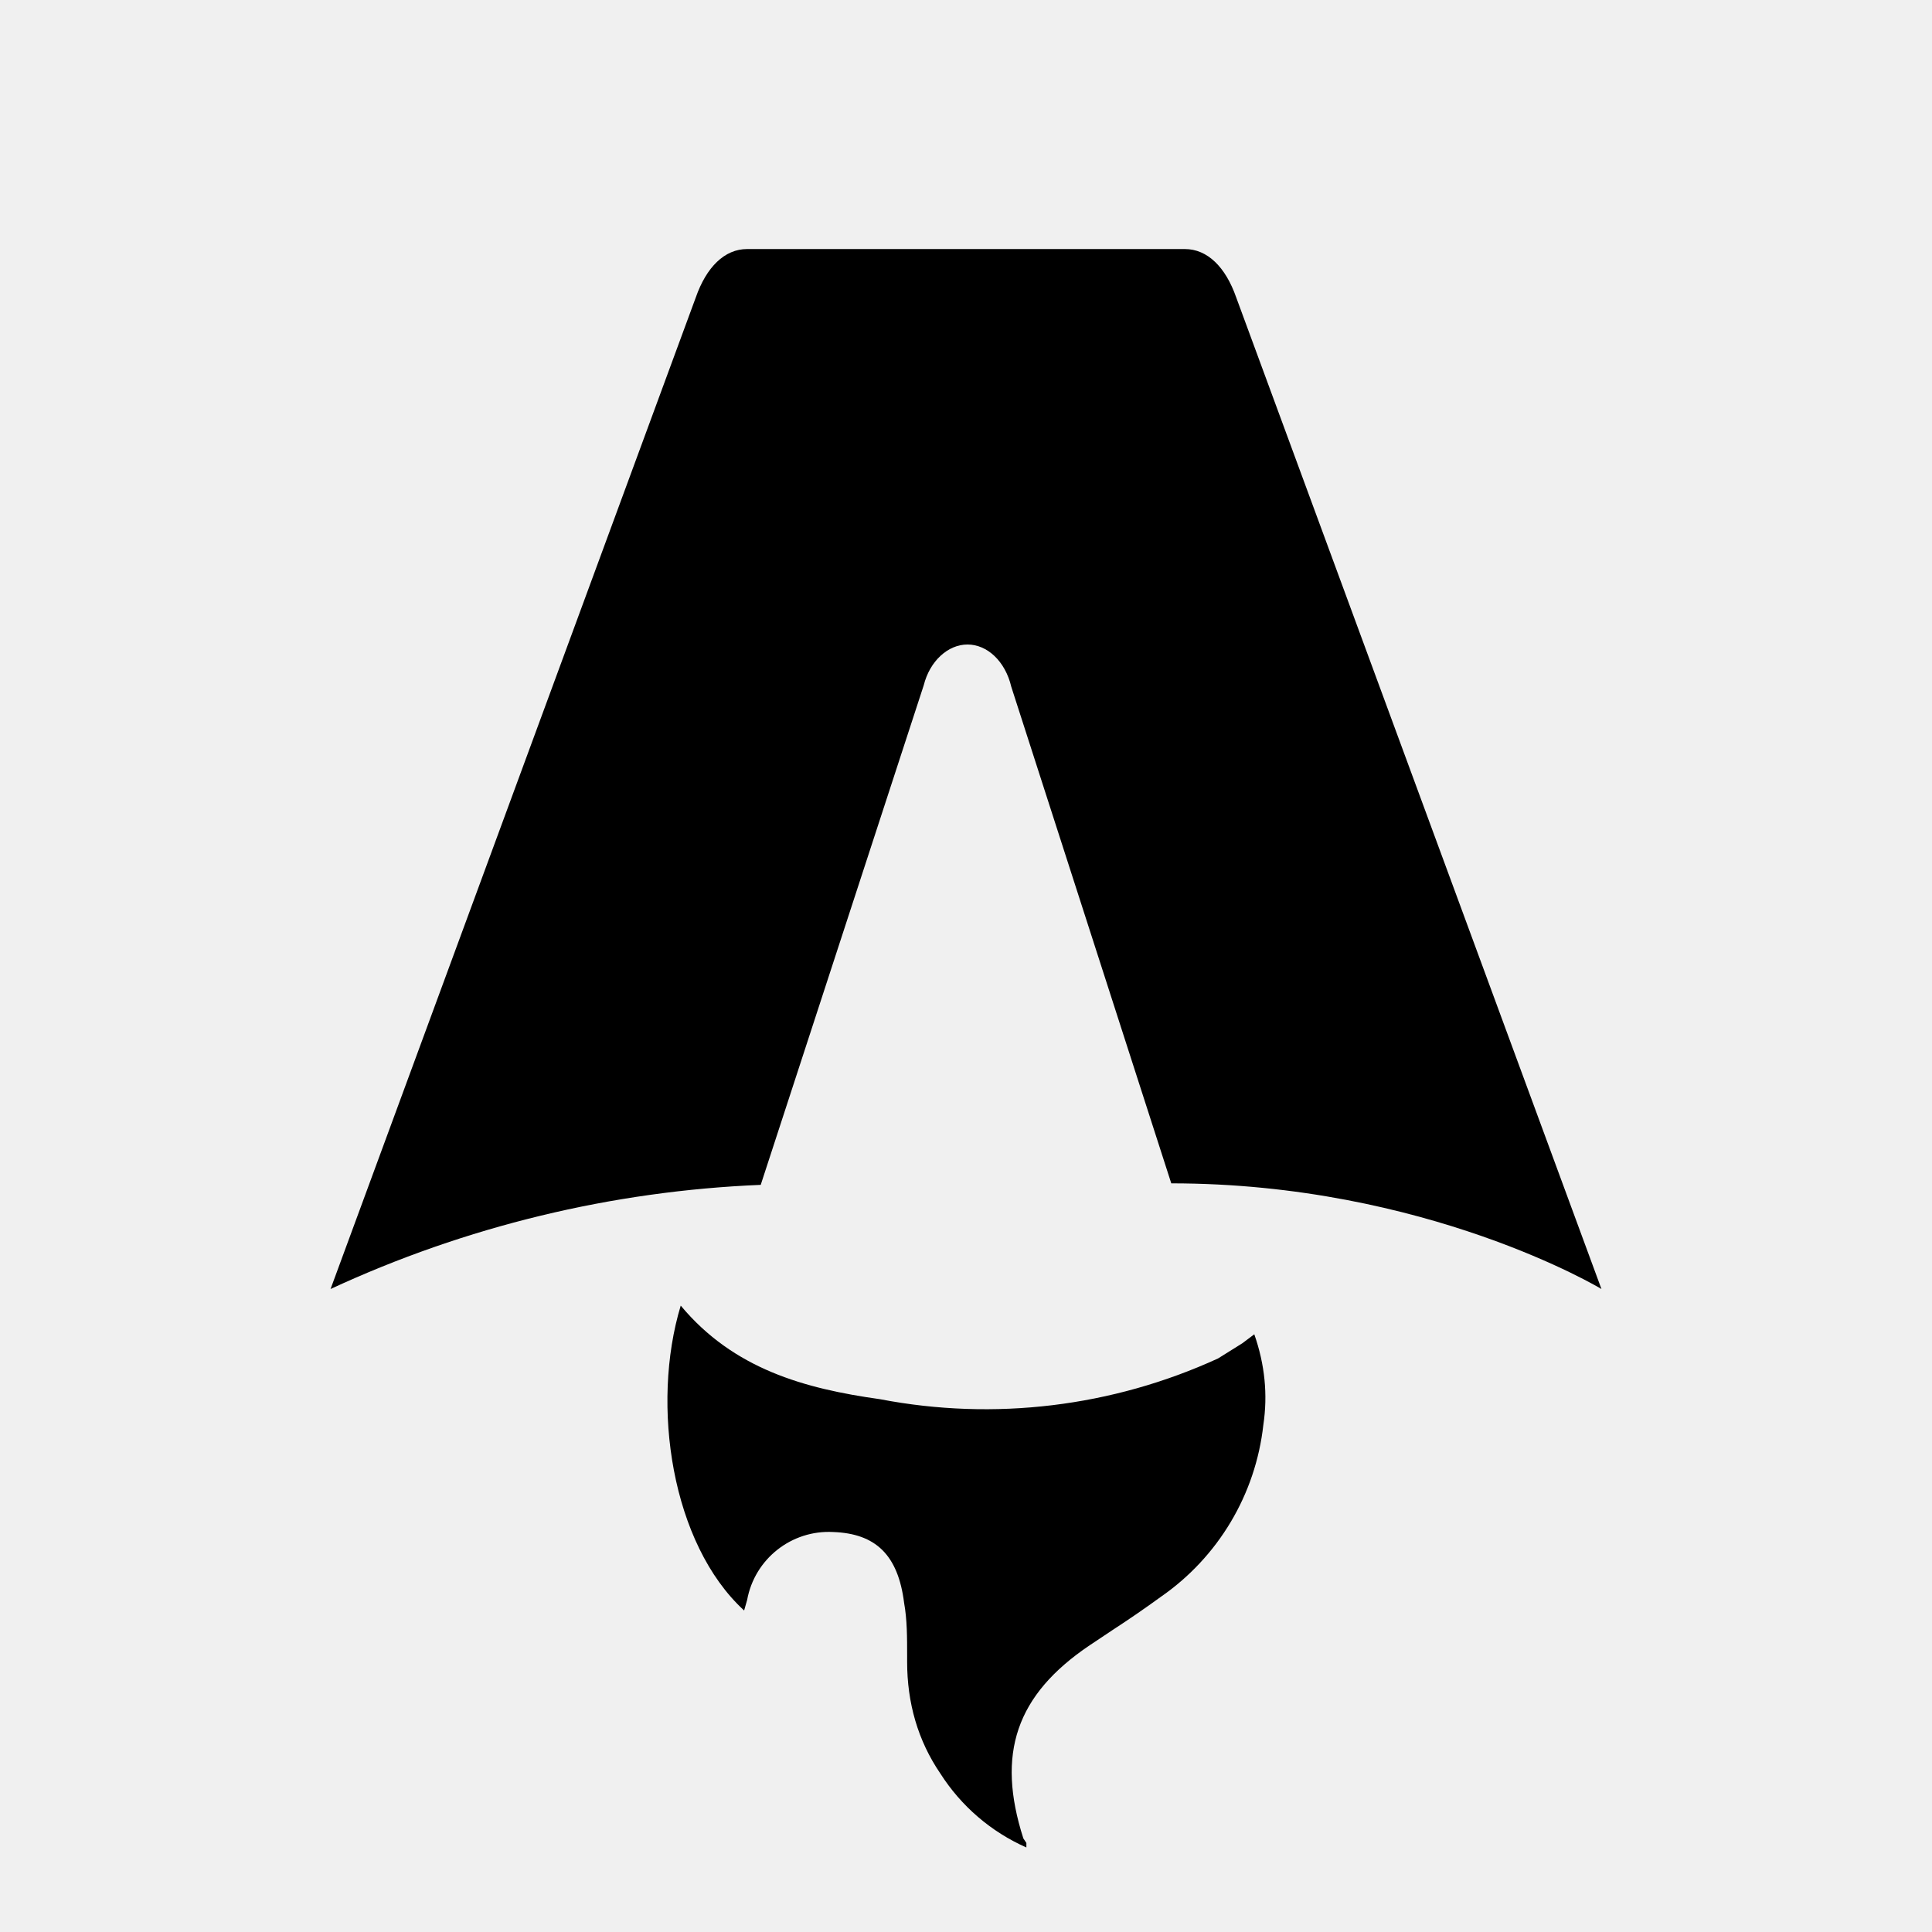
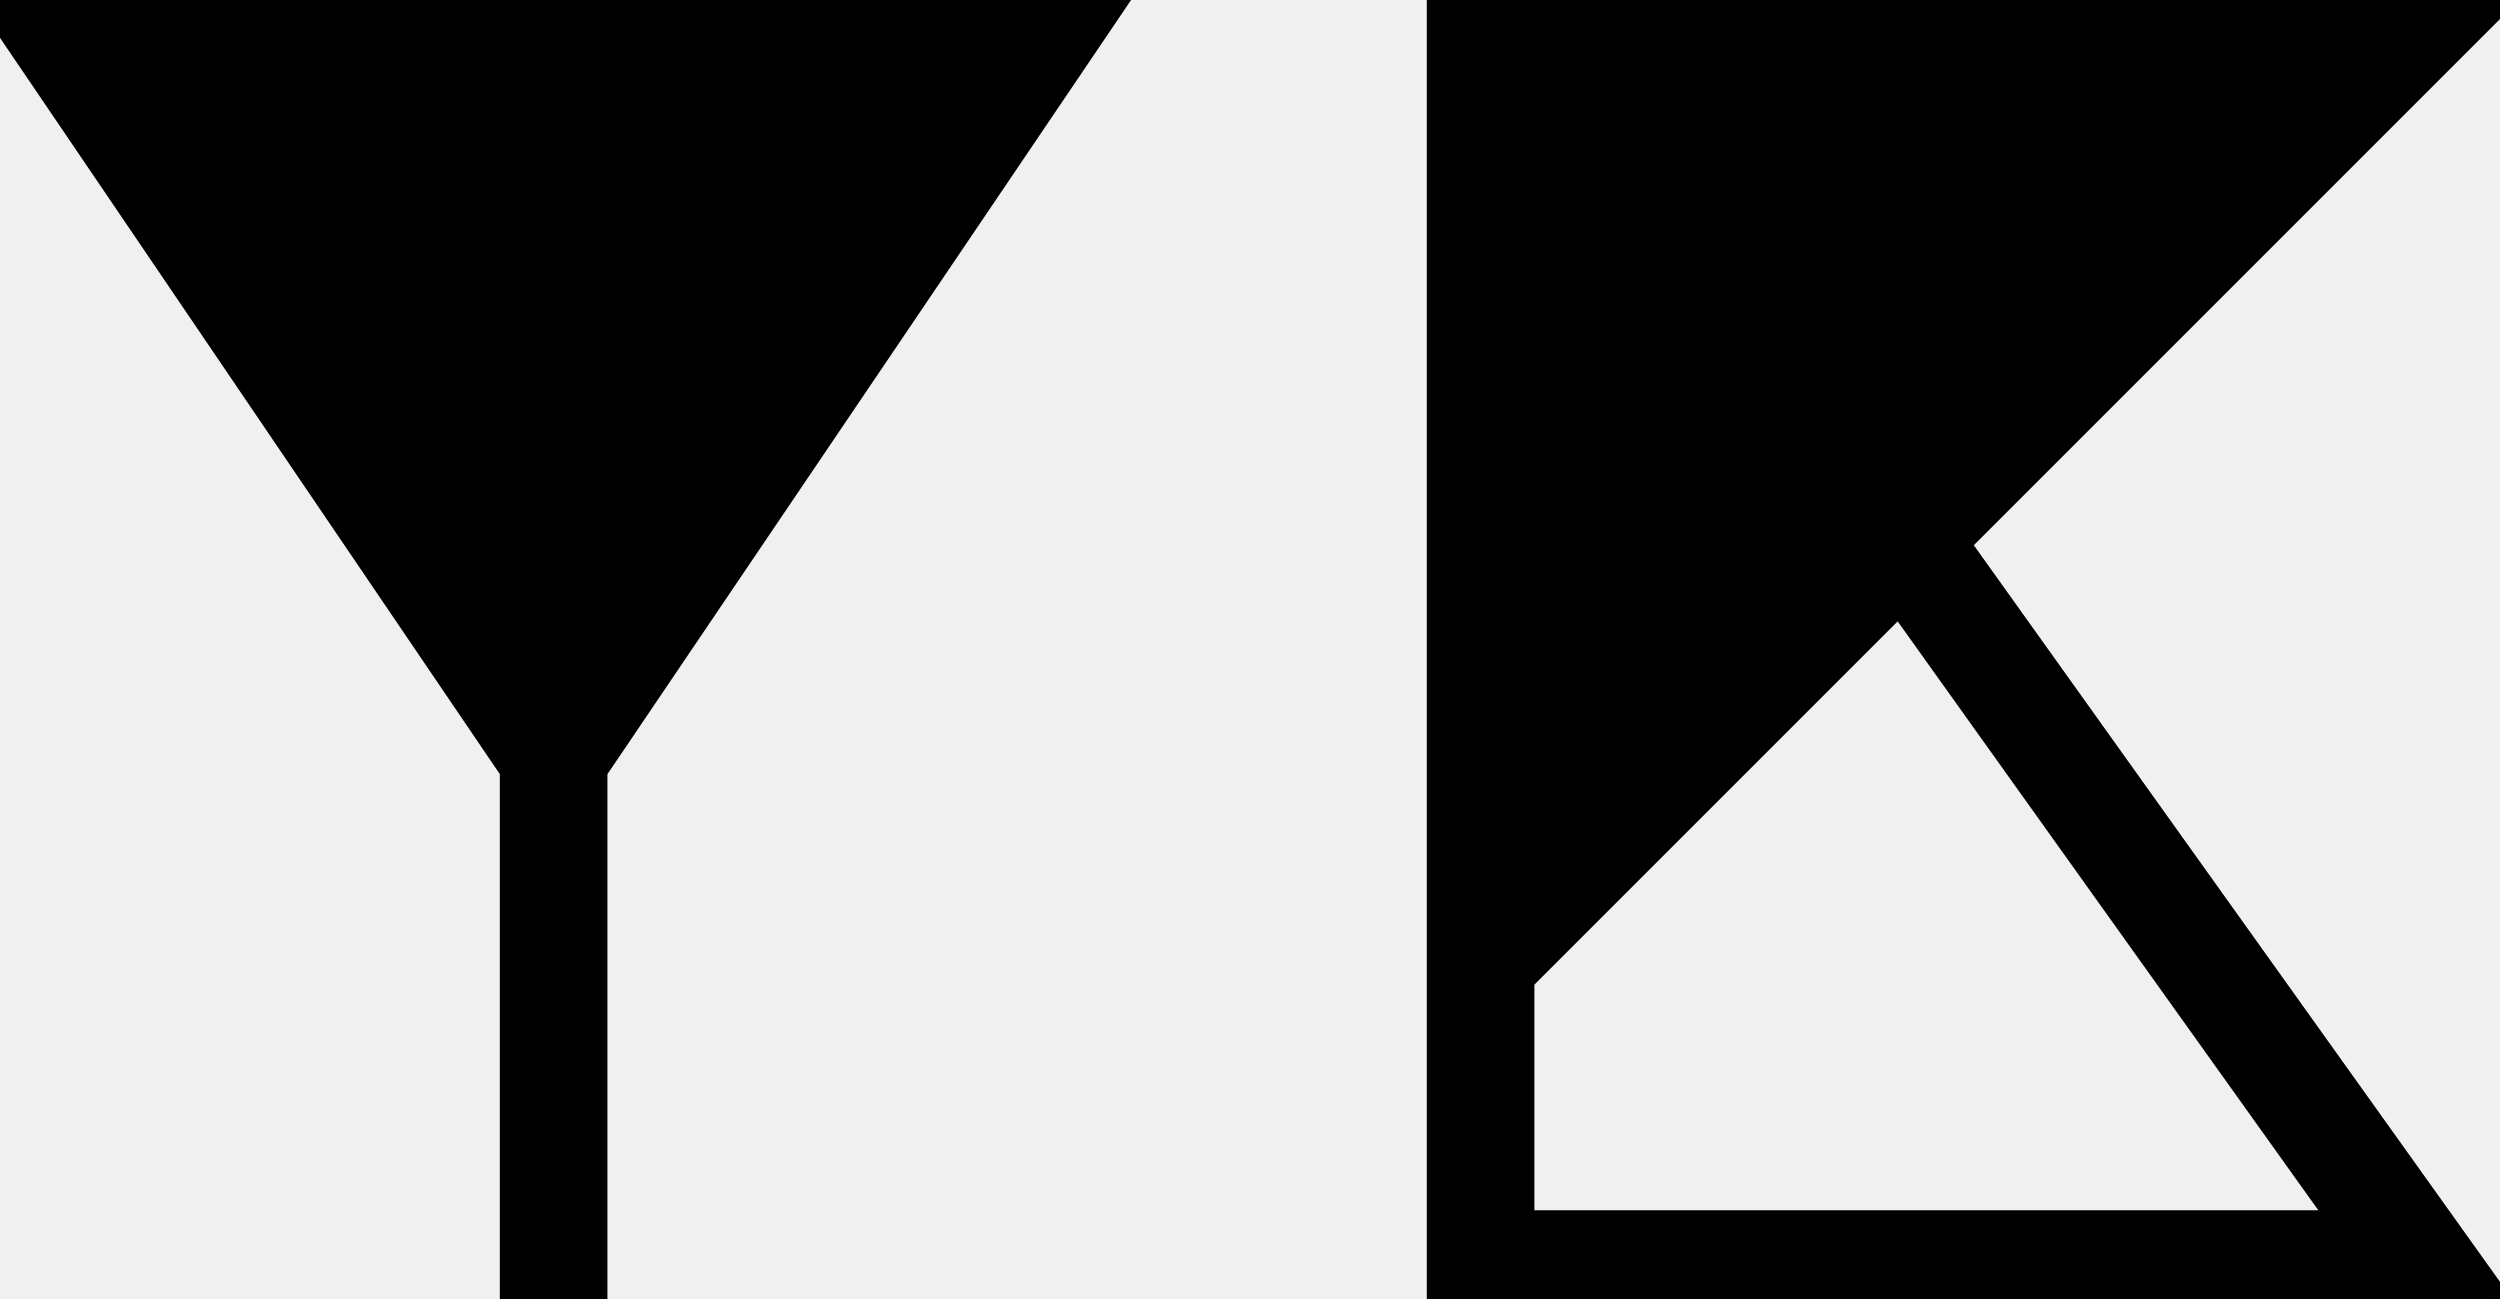
- <svg xmlns="http://www.w3.org/2000/svg" fill="none" viewBox="0 0 128 128">
-   <path d="M50.4 78.5a75.1 75.1 0 0 0-28.5 6.9l24.2-65.7c.7-2 1.9-3.2 3.4-3.2h29c1.5 0 2.7 1.2 3.4 3.2l24.2 65.7s-11.6-7-28.5-7L67 45.5c-.4-1.7-1.6-2.8-2.9-2.8-1.3 0-2.5 1.1-2.9 2.7L50.4 78.5Zm-1.1 28.2Zm-4.2-20.2c-2 6.6-.6 15.8 4.2 20.2a17.5 17.5 0 0 1 .2-.7 5.5 5.5 0 0 1 5.7-4.5c2.8.1 4.3 1.5 4.7 4.7.2 1.1.2 2.3.2 3.5v.4c0 2.7.7 5.2 2.2 7.4a13 13 0 0 0 5.7 4.9v-.3l-.2-.3c-1.8-5.6-.5-9.5 4.4-12.8l1.5-1a73 73 0 0 0 3.2-2.2 16 16 0 0 0 6.8-11.4c.3-2 .1-4-.6-6l-.8.6-1.6 1a37 37 0 0 1-22.4 2.7c-5-.7-9.7-2-13.2-6.2Z" />
+ <svg xmlns="http://www.w3.org/2000/svg" width="129" height="67" viewBox="0 0 129 67" fill="none">
+   <path d="M0.008 0.184H57.032L30.344 39.64V67H26.792V39.64L0.008 0.184ZM100.543 28.024L128.383 67H74.623V0.184H128.383L100.543 28.024ZM98.046 30.52L78.174 50.392V63.448H121.567L98.046 30.52Z" />
+   <path d="M0.008 0.184V-0.816H-1.879L-0.819 0.746L0.008 0.184ZM57.032 0.184L57.86 0.744L58.916 -0.816H57.032V0.184ZM30.344 39.64L29.516 39.08L29.344 39.334V39.64H30.344ZM30.344 67V68H31.344V67H30.344ZM26.792 67H25.792V68H26.792V67ZM26.792 39.64H27.792V39.333L27.619 39.078L26.792 39.64ZM0.008 1.184H57.032V-0.816H0.008V1.184ZM56.204 -0.376L29.516 39.08L31.172 40.2L57.86 0.744L56.204 -0.376ZM29.344 39.64V67H31.344V39.64H29.344ZM30.344 66H26.792V68H30.344V66ZM27.792 67V39.64H25.792V67H27.792ZM27.619 39.078L0.835 -0.378L-0.819 0.746L25.965 40.202L27.619 39.078ZM100.543 28.024L99.835 27.317L99.236 27.916L99.729 28.605L100.543 28.024ZM128.383 67V68H130.326L129.196 66.419L128.383 67ZM74.623 67H73.623V68H74.623V67ZM74.623 0.184V-0.816H73.623V0.184H74.623ZM128.383 0.184L129.09 0.891L130.797 -0.816H128.383V0.184ZM98.046 30.52L98.86 29.939L98.174 28.978L97.339 29.813L98.046 30.52ZM78.174 50.392L77.467 49.685L77.174 49.978V50.392H78.174ZM78.174 63.448H77.174V64.448H78.174V63.448ZM121.566 63.448V64.448H123.51L122.38 62.867L121.566 63.448ZM99.729 28.605L127.569 67.581L129.196 66.419L101.356 27.443L99.729 28.605ZM128.383 66H74.623V68H128.383V66ZM75.623 67V0.184H73.623V67H75.623ZM74.623 1.184H128.383V-0.816H74.623V1.184ZM127.675 -0.523L99.835 27.317L101.25 28.731L129.09 0.891L127.675 -0.523ZM97.339 29.813L77.467 49.685L78.882 51.099L98.754 31.227L97.339 29.813ZM77.174 50.392V63.448H79.174V50.392H77.174ZM78.174 64.448H121.566V62.448H78.174V64.448ZM122.38 62.867L98.86 29.939L97.233 31.101L120.753 64.029L122.38 62.867Z" />
  <style>
        path { fill: #000; }
        @media (prefers-color-scheme: dark) {
            path { fill: #FFF; }
        }
    </style>
</svg>
